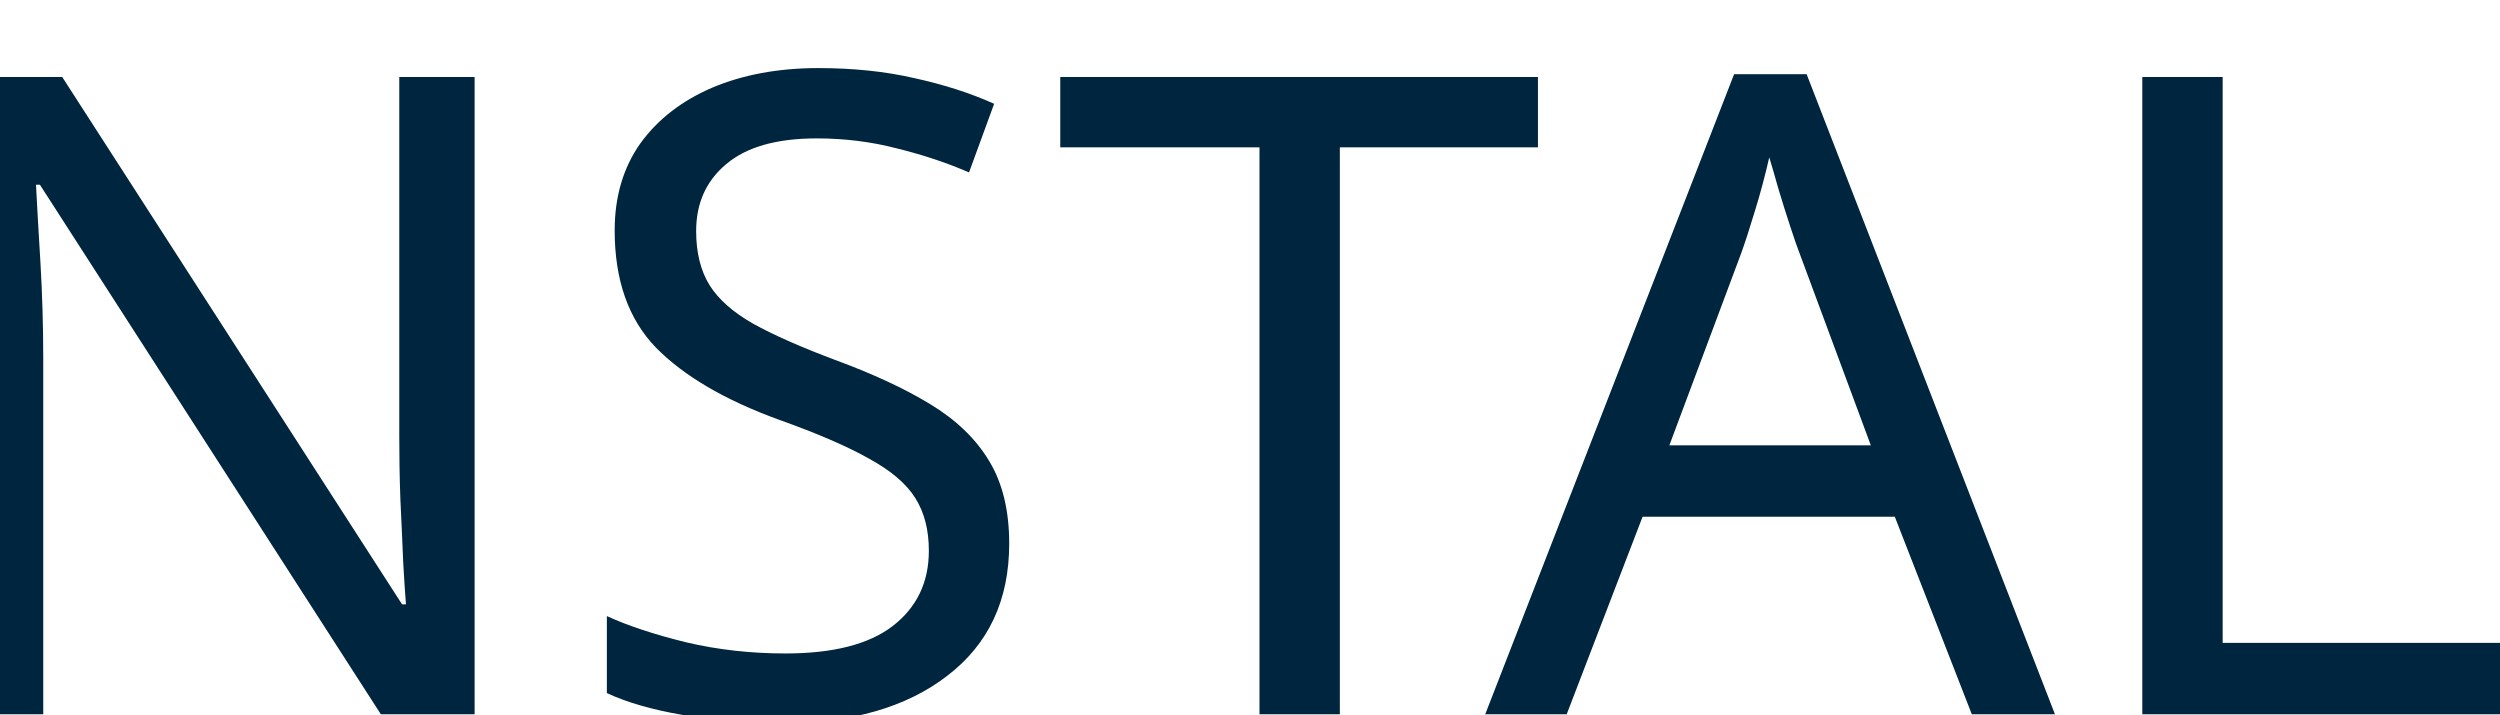
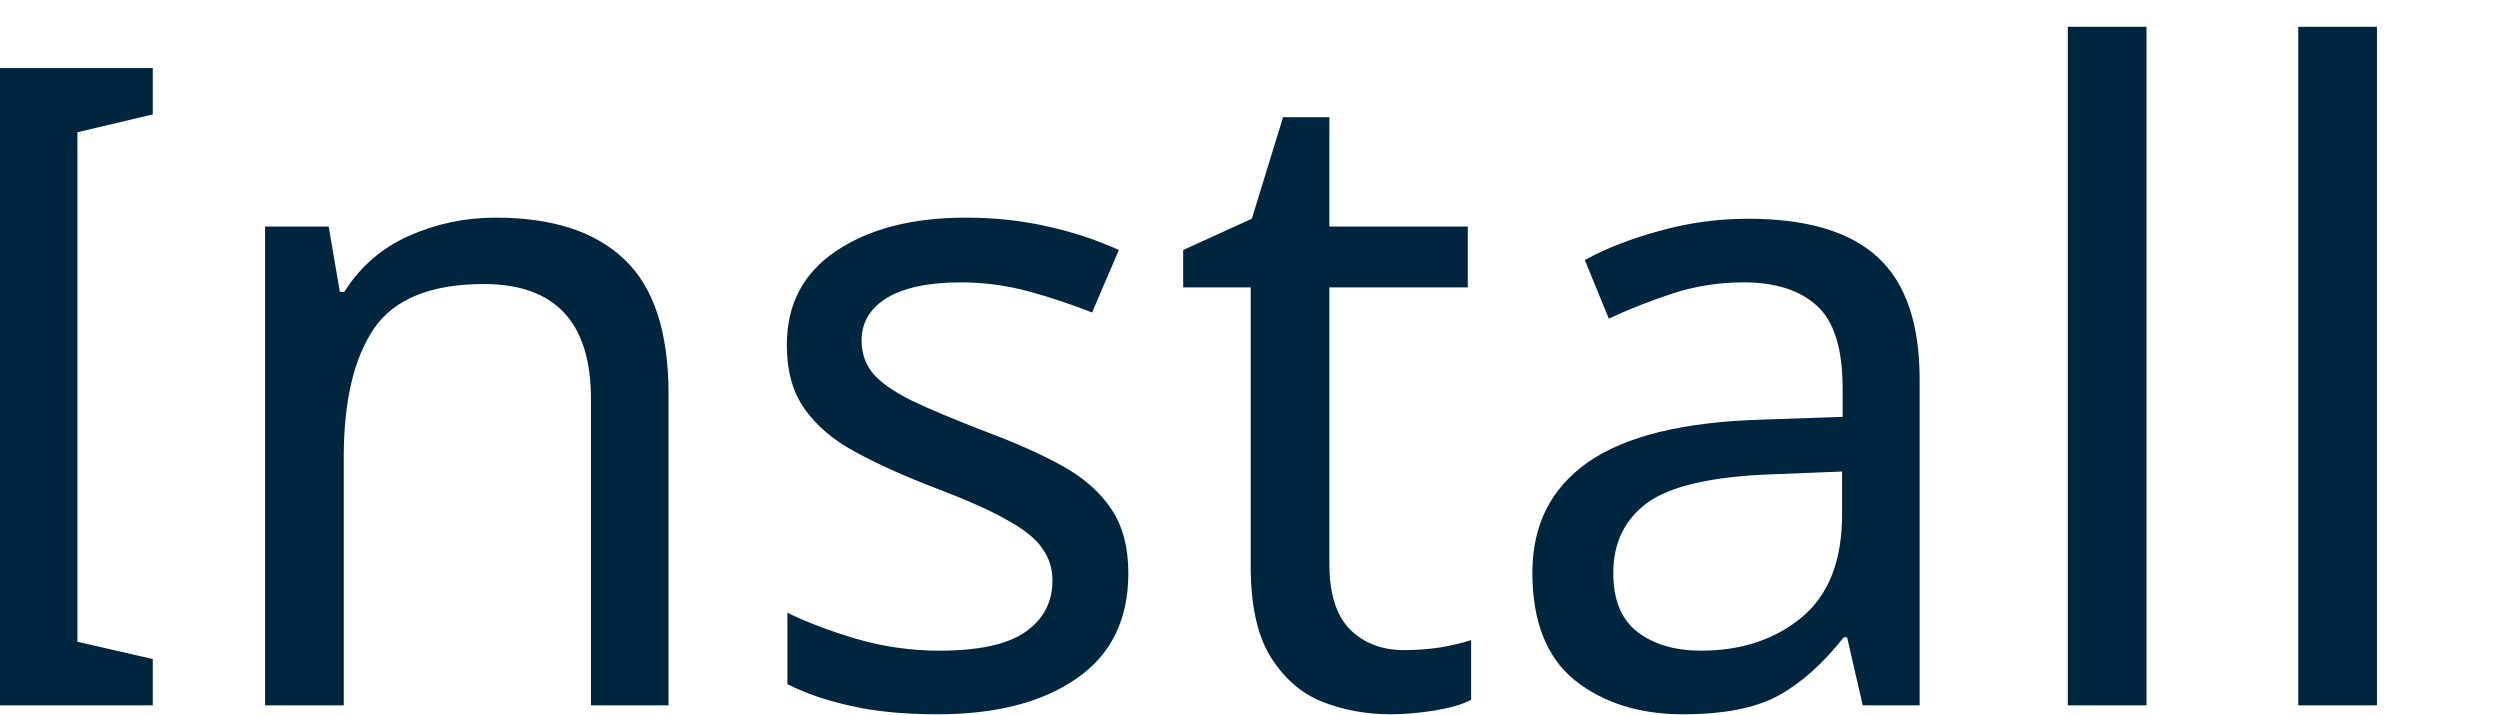
- <svg xmlns="http://www.w3.org/2000/svg" version="1.1" baseProfile="full" width="70px" height="20px" viewBox="0 0 70 20" preserveAspectRatio="xMidYMid meet" id="svg_document" style="zoom: 1;">
+ <svg xmlns="http://www.w3.org/2000/svg" version="1.1" baseProfile="full" width="70px" height="20px" viewBox="0 0 70 20" preserveAspectRatio="xMidYMid meet" id="svg_document" style="zoom: 4;">
  <defs id="svg_document_defs" />
  <g id="main_group" />
-   <text stroke="none" style="outline-style: none;" id="text3" stroke-width="1px" x="36px" text-rendering="geometricPrecision" font-family="Futura-CondensedMedium" y="20px" fill="#00253E" font-size="25px" transform="" text-anchor="middle">INSTALL</text>
+   <text stroke="none" style="outline-style: none;" id="text3" stroke-width="1px" x="32.75px" text-rendering="geometricPrecision" font-family="Futura-CondensedMedium" y="19.75px" fill="#00253E" font-size="25px" transform="" text-anchor="middle">Install
+ </text>
</svg>
